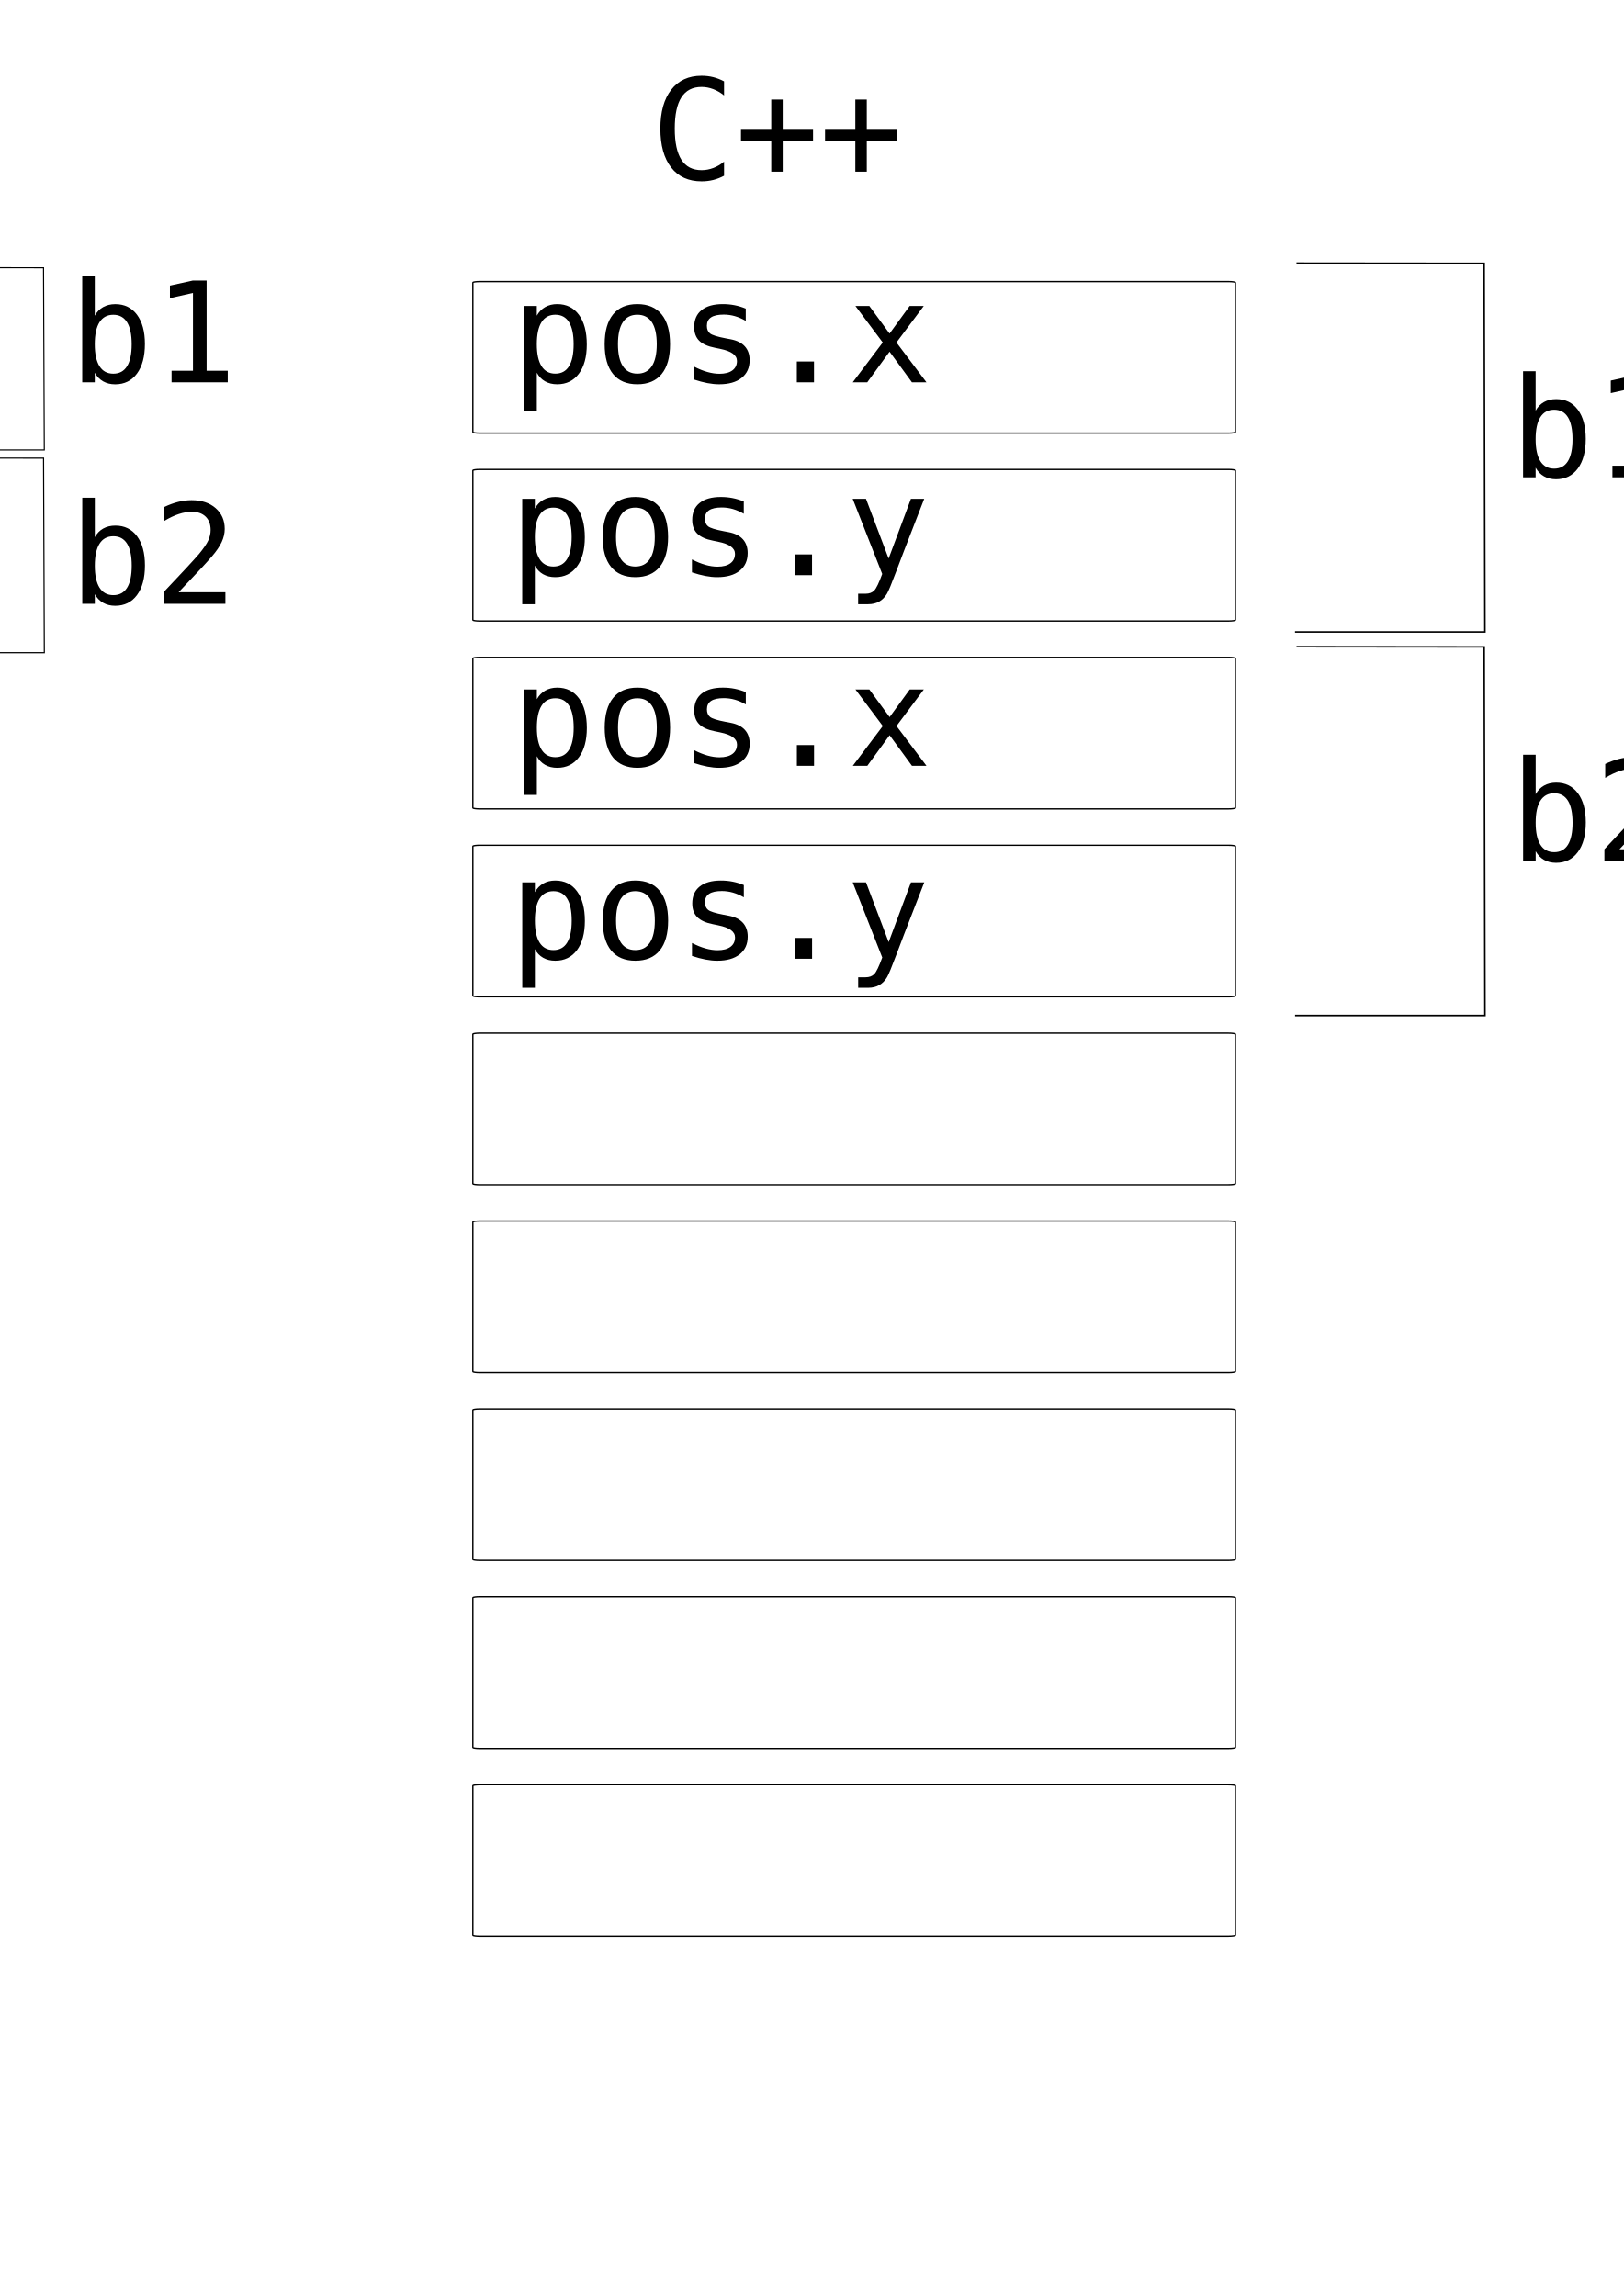
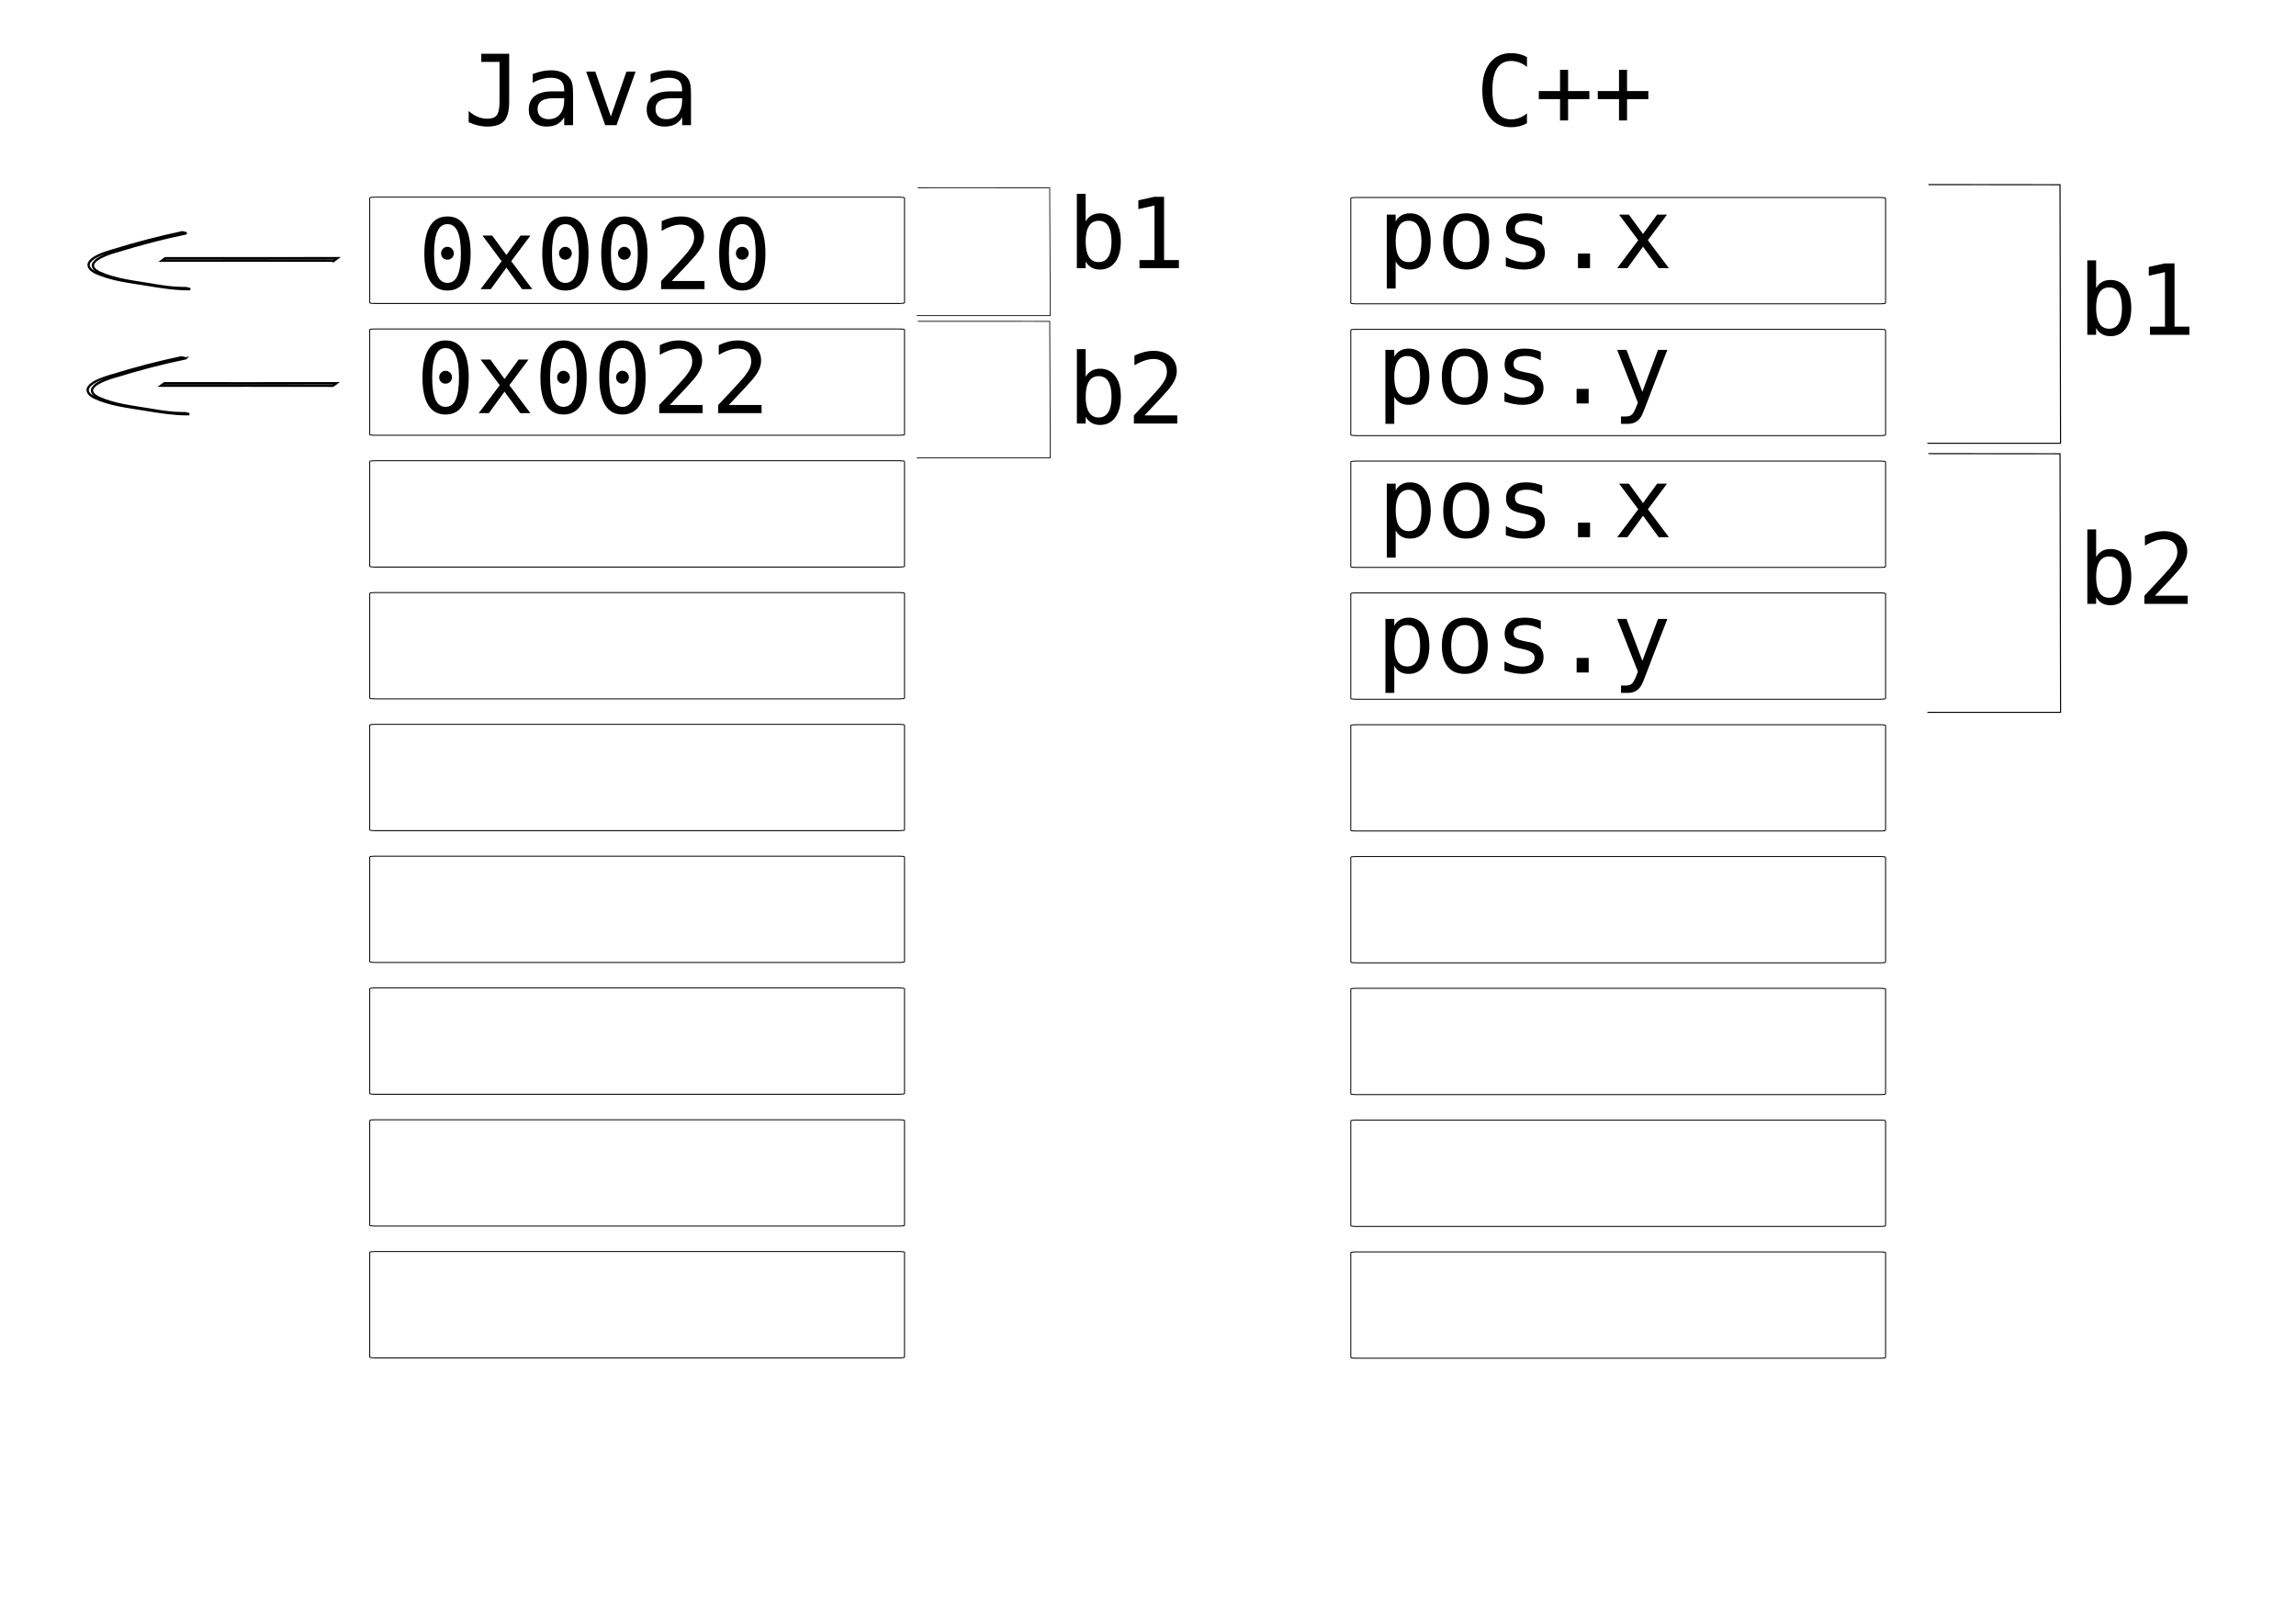
- <svg xmlns="http://www.w3.org/2000/svg" width="744.094" height="1052.362" id="svg2" version="1.1">
+ <svg xmlns="http://www.w3.org/2000/svg" width="1500.36" height="1052.36" id="svg2" version="1.1">
  <defs id="defs4" />
-   <g id="layer1">
-     <rect style="fill:none;stroke:#000000;stroke-width:0.609;stroke-miterlimit:4;stroke-opacity:1;stroke-dasharray:none" id="rect2985" width="349.462" height="69.462" x="216.698" y="129.06" rx="3.219" ry="0.462" />
-     <rect style="fill:none;stroke:#000000;stroke-width:0.609;stroke-miterlimit:4;stroke-opacity:1;stroke-dasharray:none" id="rect2985-4" width="349.462" height="69.462" x="216.698" y="215.18" rx="3.219" ry="0.462" />
-     <rect style="fill:none;stroke:#000000;stroke-width:0.609;stroke-miterlimit:4;stroke-opacity:1;stroke-dasharray:none" id="rect2985-3" width="349.462" height="69.462" x="216.698" y="301.301" rx="3.219" ry="0.462" />
-     <rect style="fill:none;stroke:#000000;stroke-width:0.609;stroke-miterlimit:4;stroke-opacity:1;stroke-dasharray:none" id="rect2985-8" width="349.462" height="69.462" x="216.698" y="387.421" rx="3.219" ry="0.462" />
-     <rect style="fill:none;stroke:#000000;stroke-width:0.609;stroke-miterlimit:4;stroke-opacity:1;stroke-dasharray:none" id="rect2985-5" width="349.462" height="69.462" x="216.698" y="473.542" rx="3.219" ry="0.462" />
-     <rect style="fill:none;stroke:#000000;stroke-width:0.609;stroke-miterlimit:4;stroke-opacity:1;stroke-dasharray:none" id="rect2985-1" width="349.462" height="69.462" x="216.698" y="559.662" rx="3.219" ry="0.462" />
-     <rect style="fill:none;stroke:#000000;stroke-width:0.609;stroke-miterlimit:4;stroke-opacity:1;stroke-dasharray:none" id="rect2985-11" width="349.462" height="69.462" x="216.698" y="645.783" rx="3.219" ry="0.462" />
-     <rect style="fill:none;stroke:#000000;stroke-width:0.609;stroke-miterlimit:4;stroke-opacity:1;stroke-dasharray:none" id="rect2985-2" width="349.462" height="69.462" x="216.698" y="731.904" rx="3.219" ry="0.462" />
-     <rect style="fill:none;stroke:#000000;stroke-width:0.609;stroke-miterlimit:4;stroke-opacity:1;stroke-dasharray:none" id="rect2985-84" width="349.462" height="69.462" x="216.698" y="818.024" rx="3.219" ry="0.462" />
-     <path style="fill:none;stroke:#000000;stroke-width:0.709px;stroke-linecap:butt;stroke-linejoin:miter;stroke-opacity:1" d="m 594.143,120.615 86.002,0.087 0.348,168.949 -87.03,0" id="path3916" />
-     <text xml:space="preserve" style="font-size:64px;font-style:normal;font-variant:normal;font-weight:normal;font-stretch:normal;text-align:start;line-height:125%;letter-spacing:0px;word-spacing:0px;writing-mode:lr-tb;text-anchor:start;fill:#000000;fill-opacity:1;stroke:none;font-family:Monospace;-inkscape-font-specification:Monospace" x="691.954" y="218.766" id="text3918">
-       <tspan id="tspan3920" x="691.954" y="218.766">b1</tspan>
+   <g id="layer1" transform="translate(0,-0.00128897)">
+     <rect style="fill:none;stroke:#000000;stroke-width:0.609;stroke-miterlimit:4;stroke-opacity:1;stroke-dasharray:none" id="rect2985" width="349.462" height="69.462" x="882.698" y="129.06" rx="3.219" ry="0.462" />
+     <rect style="fill:none;stroke:#000000;stroke-width:0.609;stroke-miterlimit:4;stroke-opacity:1;stroke-dasharray:none" id="rect2985-4" width="349.462" height="69.462" x="882.698" y="215.18" rx="3.219" ry="0.462" />
+     <rect style="fill:none;stroke:#000000;stroke-width:0.609;stroke-miterlimit:4;stroke-opacity:1;stroke-dasharray:none" id="rect2985-3" width="349.462" height="69.462" x="882.698" y="301.301" rx="3.219" ry="0.462" />
+     <rect style="fill:none;stroke:#000000;stroke-width:0.609;stroke-miterlimit:4;stroke-opacity:1;stroke-dasharray:none" id="rect2985-8" width="349.462" height="69.462" x="882.698" y="387.421" rx="3.219" ry="0.462" />
+     <rect style="fill:none;stroke:#000000;stroke-width:0.609;stroke-miterlimit:4;stroke-opacity:1;stroke-dasharray:none" id="rect2985-5" width="349.462" height="69.462" x="882.698" y="473.542" rx="3.219" ry="0.462" />
+     <rect style="fill:none;stroke:#000000;stroke-width:0.609;stroke-miterlimit:4;stroke-opacity:1;stroke-dasharray:none" id="rect2985-1" width="349.462" height="69.462" x="882.698" y="559.662" rx="3.219" ry="0.462" />
+     <rect style="fill:none;stroke:#000000;stroke-width:0.609;stroke-miterlimit:4;stroke-opacity:1;stroke-dasharray:none" id="rect2985-11" width="349.462" height="69.462" x="882.698" y="645.783" rx="3.219" ry="0.462" />
+     <rect style="fill:none;stroke:#000000;stroke-width:0.609;stroke-miterlimit:4;stroke-opacity:1;stroke-dasharray:none" id="rect2985-2" width="349.462" height="69.462" x="882.698" y="731.904" rx="3.219" ry="0.462" />
+     <rect style="fill:none;stroke:#000000;stroke-width:0.609;stroke-miterlimit:4;stroke-opacity:1;stroke-dasharray:none" id="rect2985-84" width="349.462" height="69.462" x="882.698" y="818.024" rx="3.219" ry="0.462" />
+     <path style="fill:none;stroke:#000000;stroke-width:0.709px;stroke-linecap:butt;stroke-linejoin:miter;stroke-opacity:1" d="m 1260.142,120.615 86.002,0.087 0.348,168.949 -87.03,0" id="path3916" />
+     <text xml:space="preserve" style="font-size:64px;font-style:normal;font-variant:normal;font-weight:normal;font-stretch:normal;text-align:start;line-height:125%;letter-spacing:0px;word-spacing:0px;writing-mode:lr-tb;text-anchor:start;fill:#000000;fill-opacity:1;stroke:none;font-family:Monospace;-inkscape-font-specification:Monospace" x="1357.955" y="218.766" id="text3918">
+       <tspan id="tspan3920" x="1357.955" y="218.766">b1</tspan>
    </text>
-     <rect style="fill:none;stroke:#000000;stroke-width:0.609;stroke-miterlimit:4;stroke-opacity:1;stroke-dasharray:none" id="rect2985-6" width="349.462" height="69.462" x="-424.396" y="128.825" rx="3.219" ry="0.462" />
-     <rect style="fill:none;stroke:#000000;stroke-width:0.609;stroke-miterlimit:4;stroke-opacity:1;stroke-dasharray:none" id="rect2985-4-5" width="349.462" height="69.462" x="-424.396" y="214.946" rx="3.219" ry="0.462" />
-     <rect style="fill:none;stroke:#000000;stroke-width:0.609;stroke-miterlimit:4;stroke-opacity:1;stroke-dasharray:none" id="rect2985-3-4" width="349.462" height="69.462" x="-424.396" y="301.066" rx="3.219" ry="0.462" />
-     <rect style="fill:none;stroke:#000000;stroke-width:0.609;stroke-miterlimit:4;stroke-opacity:1;stroke-dasharray:none" id="rect2985-8-9" width="349.462" height="69.462" x="-424.396" y="387.187" rx="3.219" ry="0.462" />
-     <rect style="fill:none;stroke:#000000;stroke-width:0.609;stroke-miterlimit:4;stroke-opacity:1;stroke-dasharray:none" id="rect2985-5-9" width="349.462" height="69.462" x="-424.396" y="473.307" rx="3.219" ry="0.462" />
-     <rect style="fill:none;stroke:#000000;stroke-width:0.609;stroke-miterlimit:4;stroke-opacity:1;stroke-dasharray:none" id="rect2985-1-2" width="349.462" height="69.462" x="-424.396" y="559.428" rx="3.219" ry="0.462" />
-     <rect style="fill:none;stroke:#000000;stroke-width:0.609;stroke-miterlimit:4;stroke-opacity:1;stroke-dasharray:none" id="rect2985-11-4" width="349.462" height="69.462" x="-424.396" y="645.548" rx="3.219" ry="0.462" />
-     <rect style="fill:none;stroke:#000000;stroke-width:0.609;stroke-miterlimit:4;stroke-opacity:1;stroke-dasharray:none" id="rect2985-2-4" width="349.462" height="69.462" x="-424.396" y="731.669" rx="3.219" ry="0.462" />
-     <rect style="fill:none;stroke:#000000;stroke-width:0.609;stroke-miterlimit:4;stroke-opacity:1;stroke-dasharray:none" id="rect2985-84-0" width="349.462" height="69.462" x="-424.396" y="817.789" rx="3.219" ry="0.462" />
-     <text xml:space="preserve" style="font-size:64px;font-style:normal;font-variant:normal;font-weight:normal;font-stretch:normal;text-align:start;line-height:125%;letter-spacing:0px;word-spacing:0px;writing-mode:lr-tb;text-anchor:start;fill:#000000;fill-opacity:1;stroke:none;font-family:Monospace;-inkscape-font-specification:Monospace" x="234.286" y="175.219" id="text5244">
-       <tspan id="tspan5246" x="234.286" y="175.219">pos.x</tspan>
+     <rect style="fill:none;stroke:#000000;stroke-width:0.609;stroke-miterlimit:4;stroke-opacity:1;stroke-dasharray:none" id="rect2985-6" width="349.462" height="69.462" x="241.604" y="128.825" rx="3.219" ry="0.462" />
+     <rect style="fill:none;stroke:#000000;stroke-width:0.609;stroke-miterlimit:4;stroke-opacity:1;stroke-dasharray:none" id="rect2985-4-5" width="349.462" height="69.462" x="241.604" y="214.946" rx="3.219" ry="0.462" />
+     <rect style="fill:none;stroke:#000000;stroke-width:0.609;stroke-miterlimit:4;stroke-opacity:1;stroke-dasharray:none" id="rect2985-3-4" width="349.462" height="69.462" x="241.604" y="301.066" rx="3.219" ry="0.462" />
+     <rect style="fill:none;stroke:#000000;stroke-width:0.609;stroke-miterlimit:4;stroke-opacity:1;stroke-dasharray:none" id="rect2985-8-9" width="349.462" height="69.462" x="241.604" y="387.187" rx="3.219" ry="0.462" />
+     <rect style="fill:none;stroke:#000000;stroke-width:0.609;stroke-miterlimit:4;stroke-opacity:1;stroke-dasharray:none" id="rect2985-5-9" width="349.462" height="69.462" x="241.604" y="473.307" rx="3.219" ry="0.462" />
+     <rect style="fill:none;stroke:#000000;stroke-width:0.609;stroke-miterlimit:4;stroke-opacity:1;stroke-dasharray:none" id="rect2985-1-2" width="349.462" height="69.462" x="241.604" y="559.428" rx="3.219" ry="0.462" />
+     <rect style="fill:none;stroke:#000000;stroke-width:0.609;stroke-miterlimit:4;stroke-opacity:1;stroke-dasharray:none" id="rect2985-11-4" width="349.462" height="69.462" x="241.604" y="645.548" rx="3.219" ry="0.462" />
+     <rect style="fill:none;stroke:#000000;stroke-width:0.609;stroke-miterlimit:4;stroke-opacity:1;stroke-dasharray:none" id="rect2985-2-4" width="349.462" height="69.462" x="241.604" y="731.669" rx="3.219" ry="0.462" />
+     <rect style="fill:none;stroke:#000000;stroke-width:0.609;stroke-miterlimit:4;stroke-opacity:1;stroke-dasharray:none" id="rect2985-84-0" width="349.462" height="69.462" x="241.604" y="817.789" rx="3.219" ry="0.462" />
+     <text xml:space="preserve" style="font-size:64px;font-style:normal;font-variant:normal;font-weight:normal;font-stretch:normal;text-align:start;line-height:125%;letter-spacing:0px;word-spacing:0px;writing-mode:lr-tb;text-anchor:start;fill:#000000;fill-opacity:1;stroke:none;font-family:Monospace;-inkscape-font-specification:Monospace" x="900.286" y="175.219" id="text5244">
+       <tspan id="tspan5246" x="900.286" y="175.219">pos.x</tspan>
    </text>
-     <text xml:space="preserve" style="font-size:64px;font-style:normal;font-variant:normal;font-weight:normal;font-stretch:normal;text-align:start;line-height:125%;letter-spacing:0px;word-spacing:0px;writing-mode:lr-tb;text-anchor:start;fill:#000000;fill-opacity:1;stroke:none;font-family:Monospace;-inkscape-font-specification:Monospace" x="233.382" y="263.628" id="text5244-6">
-       <tspan id="tspan5246-8" x="233.382" y="263.628">pos.y</tspan>
+     <text xml:space="preserve" style="font-size:64px;font-style:normal;font-variant:normal;font-weight:normal;font-stretch:normal;text-align:start;line-height:125%;letter-spacing:0px;word-spacing:0px;writing-mode:lr-tb;text-anchor:start;fill:#000000;fill-opacity:1;stroke:none;font-family:Monospace;-inkscape-font-specification:Monospace" x="899.382" y="263.628" id="text5244-6">
+       <tspan id="tspan5246-8" x="899.382" y="263.628">pos.y</tspan>
    </text>
-     <path style="fill:none;stroke:#000000;stroke-width:0.709px;stroke-linecap:butt;stroke-linejoin:miter;stroke-opacity:1" d="m 594.162,296.416 86.002,0.087 0.348,168.949 -87.03,0" id="path3916-5" />
-     <text xml:space="preserve" style="font-size:64px;font-style:normal;font-variant:normal;font-weight:normal;font-stretch:normal;text-align:start;line-height:125%;letter-spacing:0px;word-spacing:0px;writing-mode:lr-tb;text-anchor:start;fill:#000000;fill-opacity:1;stroke:none;font-family:Monospace;-inkscape-font-specification:Monospace" x="691.974" y="394.566" id="text3918-8">
-       <tspan id="tspan3920-6" x="691.974" y="394.566">b2</tspan>
+     <path style="fill:none;stroke:#000000;stroke-width:0.709px;stroke-linecap:butt;stroke-linejoin:miter;stroke-opacity:1" d="m 1260.162,296.416 86.002,0.087 0.348,168.949 -87.03,0" id="path3916-5" />
+     <text xml:space="preserve" style="font-size:64px;font-style:normal;font-variant:normal;font-weight:normal;font-stretch:normal;text-align:start;line-height:125%;letter-spacing:0px;word-spacing:0px;writing-mode:lr-tb;text-anchor:start;fill:#000000;fill-opacity:1;stroke:none;font-family:Monospace;-inkscape-font-specification:Monospace" x="1357.974" y="394.566" id="text3918-8">
+       <tspan id="tspan3920-6" x="1357.974" y="394.566">b2</tspan>
    </text>
-     <text xml:space="preserve" style="font-size:64px;font-style:normal;font-variant:normal;font-weight:normal;font-stretch:normal;text-align:start;line-height:125%;letter-spacing:0px;word-spacing:0px;writing-mode:lr-tb;text-anchor:start;fill:#000000;fill-opacity:1;stroke:none;font-family:Monospace;-inkscape-font-specification:Monospace" x="234.305" y="351.02" id="text5244-68">
-       <tspan id="tspan5246-6" x="234.305" y="351.02">pos.x</tspan>
+     <text xml:space="preserve" style="font-size:64px;font-style:normal;font-variant:normal;font-weight:normal;font-stretch:normal;text-align:start;line-height:125%;letter-spacing:0px;word-spacing:0px;writing-mode:lr-tb;text-anchor:start;fill:#000000;fill-opacity:1;stroke:none;font-family:Monospace;-inkscape-font-specification:Monospace" x="900.305" y="351.02" id="text5244-68">
+       <tspan id="tspan5246-6" x="900.305" y="351.02">pos.x</tspan>
    </text>
-     <text xml:space="preserve" style="font-size:64px;font-style:normal;font-variant:normal;font-weight:normal;font-stretch:normal;text-align:start;line-height:125%;letter-spacing:0px;word-spacing:0px;writing-mode:lr-tb;text-anchor:start;fill:#000000;fill-opacity:1;stroke:none;font-family:Monospace;-inkscape-font-specification:Monospace" x="233.401" y="439.429" id="text5244-6-3">
-       <tspan id="tspan5246-8-2" x="233.401" y="439.429">pos.y</tspan>
+     <text xml:space="preserve" style="font-size:64px;font-style:normal;font-variant:normal;font-weight:normal;font-stretch:normal;text-align:start;line-height:125%;letter-spacing:0px;word-spacing:0px;writing-mode:lr-tb;text-anchor:start;fill:#000000;fill-opacity:1;stroke:none;font-family:Monospace;-inkscape-font-specification:Monospace" x="899.401" y="439.429" id="text5244-6-3">
+       <tspan id="tspan5246-8-2" x="899.401" y="439.429">pos.y</tspan>
    </text>
-     <text xml:space="preserve" style="font-size:64px;font-style:normal;font-variant:normal;font-weight:normal;font-stretch:normal;text-align:start;line-height:125%;letter-spacing:0px;word-spacing:0px;writing-mode:lr-tb;text-anchor:start;fill:#000000;fill-opacity:1;stroke:none;font-family:Monospace;-inkscape-font-specification:Monospace" x="-392.857" y="188.934" id="text5321">
-       <tspan id="tspan5323" x="-392.857" y="188.934">0x0020</tspan>
+     <text xml:space="preserve" style="font-size:64px;font-style:normal;font-variant:normal;font-weight:normal;font-stretch:normal;text-align:start;line-height:125%;letter-spacing:0px;word-spacing:0px;writing-mode:lr-tb;text-anchor:start;fill:#000000;fill-opacity:1;stroke:none;font-family:Monospace;-inkscape-font-specification:Monospace" x="273.143" y="188.934" id="text5321">
+       <tspan id="tspan5323" x="273.143" y="188.934">0x0020</tspan>
    </text>
-     <text xml:space="preserve" style="font-size:64px;font-style:normal;font-variant:normal;font-weight:normal;font-stretch:normal;text-align:start;line-height:125%;letter-spacing:0px;word-spacing:0px;writing-mode:lr-tb;text-anchor:start;fill:#000000;fill-opacity:1;stroke:none;font-family:Monospace;-inkscape-font-specification:Monospace" x="-394.087" y="269.945" id="text5321-2">
-       <tspan id="tspan5323-9" x="-394.087" y="269.945">0x0022</tspan>
+     <text xml:space="preserve" style="font-size:64px;font-style:normal;font-variant:normal;font-weight:normal;font-stretch:normal;text-align:start;line-height:125%;letter-spacing:0px;word-spacing:0px;writing-mode:lr-tb;text-anchor:start;fill:#000000;fill-opacity:1;stroke:none;font-family:Monospace;-inkscape-font-specification:Monospace" x="271.913" y="269.945" id="text5321-2">
+       <tspan id="tspan5323-9" x="271.913" y="269.945">0x0022</tspan>
    </text>
-     <path style="fill:none;stroke:#000000;stroke-width:0.499px;stroke-linecap:butt;stroke-linejoin:miter;stroke-opacity:1" d="m -66.264,122.696 86.209,0.043 0.349,83.489 -87.24,0" id="path3916-2" />
-     <text xml:space="preserve" style="font-size:64px;font-style:normal;font-variant:normal;font-weight:normal;font-stretch:normal;text-align:start;line-height:125%;letter-spacing:0px;word-spacing:0px;writing-mode:lr-tb;text-anchor:start;fill:#000000;fill-opacity:1;stroke:none;font-family:Monospace;-inkscape-font-specification:Monospace" x="31.651" y="175.237" id="text3918-1">
-       <tspan id="tspan3920-0" x="31.651" y="175.237">b1</tspan>
+     <path style="fill:none;stroke:#000000;stroke-width:0.499px;stroke-linecap:butt;stroke-linejoin:miter;stroke-opacity:1" d="m 599.736,122.696 86.209,0.043 0.349,83.489 -87.24,0" id="path3916-2" />
+     <text xml:space="preserve" style="font-size:64px;font-style:normal;font-variant:normal;font-weight:normal;font-stretch:normal;text-align:start;line-height:125%;letter-spacing:0px;word-spacing:0px;writing-mode:lr-tb;text-anchor:start;fill:#000000;fill-opacity:1;stroke:none;font-family:Monospace;-inkscape-font-specification:Monospace" x="697.651" y="175.237" id="text3918-1">
+       <tspan id="tspan3920-0" x="697.651" y="175.237">b1</tspan>
    </text>
-     <path style="fill:none;stroke:#000000;stroke-width:0.516px;stroke-linecap:butt;stroke-linejoin:miter;stroke-opacity:1" d="m -66.236,209.934 86.193,0.046 0.349,89.183 -87.224,0" id="path3916-5-6" />
-     <text xml:space="preserve" style="font-size:64px;font-style:normal;font-variant:normal;font-weight:normal;font-stretch:normal;text-align:start;line-height:125%;letter-spacing:0px;word-spacing:0px;writing-mode:lr-tb;text-anchor:start;fill:#000000;fill-opacity:1;stroke:none;font-family:Monospace;-inkscape-font-specification:Monospace" x="31.671" y="276.753" id="text3918-8-1">
-       <tspan id="tspan3920-6-9" x="31.671" y="276.753">b2</tspan>
+     <path style="fill:none;stroke:#000000;stroke-width:0.516px;stroke-linecap:butt;stroke-linejoin:miter;stroke-opacity:1" d="m 599.764,209.934 86.193,0.046 0.349,89.183 -87.224,0" id="path3916-5-6" />
+     <text xml:space="preserve" style="font-size:64px;font-style:normal;font-variant:normal;font-weight:normal;font-stretch:normal;text-align:start;line-height:125%;letter-spacing:0px;word-spacing:0px;writing-mode:lr-tb;text-anchor:start;fill:#000000;fill-opacity:1;stroke:none;font-family:Monospace;-inkscape-font-specification:Monospace" x="697.671" y="276.753" id="text3918-8-1">
+       <tspan id="tspan3920-6-9" x="697.671" y="276.753">b2</tspan>
    </text>
-     <path style="fill:none;stroke:#000000;stroke-width:1.5;stroke-miterlimit:4;stroke-opacity:1;stroke-dasharray:none" id="path5379" d="m -447.821,170.335 c -18.428,-0.032 -36.857,-0.039 -55.285,-0.043 -19.023,-0.007 -38.046,5.6e-4 -57.069,0.021 0,0 2.223,-1.615 2.223,-1.615 l 0,0 c 19.004,0.02 38.008,0.028 57.012,0.021 18.468,-0.005 36.936,-0.011 55.404,-0.043 0,0 -2.285,1.66 -2.285,1.66 z" />
-     <path style="fill:none;stroke:#000000;stroke-width:1.5;stroke-miterlimit:4;stroke-opacity:1;stroke-dasharray:none" id="path5404" d="m -544.067,152.411 c -15.207,3.106 -30.257,7.086 -45.087,11.657 -2.592,0.682 -21.004,5.718 -14.862,11.965 0.786,0.8 1.846,1.275 2.769,1.912 10.67,4.896 22.519,6.022 33.969,7.956 7.155,1.275 14.26,2.322 21.522,2.358 0.443,-0.012 0.886,-0.024 1.329,-0.036 0,0 2.751,0.702 2.751,0.702 l 0,0 c -0.447,0.014 -0.893,0.029 -1.34,0.043 -9.098,-0.016 -18.07,-1.493 -27.027,-2.943 -11.473,-1.934 -23.37,-3.059 -34.015,-8.081 -0.926,-0.681 -2.008,-1.189 -2.778,-2.042 -6.102,-6.766 12.019,-11.58 15.014,-12.437 14.807,-4.578 29.84,-8.536 45.009,-11.716 0,0 2.745,0.664 2.745,0.664 z" />
-     <path style="fill:none;stroke:#000000;stroke-width:1.5;stroke-miterlimit:4;stroke-opacity:1;stroke-dasharray:none" id="path5379-5" d="m -448.44,252.054 c -18.428,-0.032 -36.857,-0.039 -55.285,-0.043 -19.023,-0.007 -38.046,5.6e-4 -57.069,0.021 0,0 2.223,-1.615 2.223,-1.615 l 0,0 c 19.004,0.02 38.008,0.028 57.012,0.021 18.468,-0.005 36.936,-0.011 55.404,-0.043 0,0 -2.285,1.66 -2.285,1.66 z" />
-     <path style="fill:none;stroke:#000000;stroke-width:1.5;stroke-miterlimit:4;stroke-opacity:1;stroke-dasharray:none" id="path5404-9" d="m -544.687,234.13 c -15.207,3.106 -30.257,7.086 -45.087,11.657 -2.592,0.682 -21.004,5.718 -14.862,11.965 0.786,0.8 1.846,1.275 2.769,1.912 10.67,4.896 22.519,6.022 33.969,7.956 7.155,1.275 14.26,2.322 21.522,2.358 0.443,-0.012 0.886,-0.024 1.329,-0.036 0,0 2.751,0.702 2.751,0.702 l 0,0 c -0.447,0.014 -0.893,0.029 -1.34,0.043 -9.098,-0.016 -18.07,-1.493 -27.027,-2.943 -11.473,-1.934 -23.37,-3.059 -34.015,-8.081 -0.926,-0.681 -2.008,-1.189 -2.778,-2.042 -6.102,-6.766 12.019,-11.58 15.014,-12.437 14.807,-4.578 29.84,-8.536 45.009,-11.716 0,0 2.745,0.664 2.745,0.664 z" />
-     <text xml:space="preserve" style="font-size:64px;font-style:normal;font-variant:normal;font-weight:normal;font-stretch:normal;text-align:start;line-height:125%;letter-spacing:0px;word-spacing:0px;writing-mode:lr-tb;text-anchor:start;fill:#000000;fill-opacity:1;stroke:none;font-family:Monospace;-inkscape-font-specification:Monospace" x="-363.143" y="81.791" id="text5427">
-       <tspan id="tspan5429" x="-363.143" y="81.791">Java</tspan>
+     <path style="fill:none;stroke:#000000;stroke-width:1.5;stroke-miterlimit:4;stroke-opacity:1;stroke-dasharray:none" id="path5379" d="m 218.179,170.335 c -18.428,-0.032 -36.857,-0.039 -55.285,-0.043 -19.023,-0.007 -38.046,5.6e-4 -57.069,0.021 0,0 2.223,-1.615 2.223,-1.615 l 0,0 c 19.004,0.02 38.008,0.028 57.012,0.021 18.468,-0.005 36.936,-0.011 55.404,-0.043 0,0 -2.285,1.66 -2.285,1.66 z" />
+     <path style="fill:none;stroke:#000000;stroke-width:1.5;stroke-miterlimit:4;stroke-opacity:1;stroke-dasharray:none" id="path5404" d="m 121.933,152.411 c -15.207,3.106 -30.257,7.086 -45.087,11.657 -2.592,0.682 -21.004,5.718 -14.862,11.965 0.786,0.8 1.846,1.275 2.769,1.912 10.67,4.896 22.519,6.022 33.969,7.956 7.155,1.275 14.26,2.322 21.522,2.358 0.443,-0.012 0.886,-0.024 1.329,-0.036 0,0 2.751,0.702 2.751,0.702 l 0,0 c -0.447,0.014 -0.893,0.029 -1.34,0.043 -9.098,-0.016 -18.07,-1.493 -27.027,-2.943 -11.473,-1.934 -23.37,-3.059 -34.015,-8.081 -0.926,-0.681 -2.008,-1.189 -2.778,-2.042 -6.102,-6.766 12.019,-11.58 15.014,-12.437 14.807,-4.578 29.84,-8.536 45.009,-11.716 0,0 2.745,0.664 2.745,0.664 z" />
+     <path style="fill:none;stroke:#000000;stroke-width:1.5;stroke-miterlimit:4;stroke-opacity:1;stroke-dasharray:none" id="path5379-5" d="m 217.56,252.054 c -18.428,-0.032 -36.857,-0.039 -55.285,-0.043 -19.023,-0.007 -38.046,5.6e-4 -57.069,0.021 0,0 2.223,-1.615 2.223,-1.615 l 0,0 c 19.004,0.02 38.008,0.028 57.012,0.021 18.468,-0.005 36.936,-0.011 55.404,-0.043 0,0 -2.285,1.66 -2.285,1.66 z" />
+     <path style="fill:none;stroke:#000000;stroke-width:1.5;stroke-miterlimit:4;stroke-opacity:1;stroke-dasharray:none" id="path5404-9" d="m 121.313,234.13 c -15.207,3.106 -30.257,7.086 -45.087,11.657 -2.592,0.682 -21.004,5.718 -14.862,11.965 0.786,0.8 1.846,1.275 2.769,1.912 10.67,4.896 22.519,6.022 33.969,7.956 7.155,1.275 14.26,2.322 21.522,2.358 0.443,-0.012 0.886,-0.024 1.329,-0.036 0,0 2.751,0.702 2.751,0.702 l 0,0 c -0.447,0.014 -0.893,0.029 -1.34,0.043 -9.098,-0.016 -18.07,-1.493 -27.027,-2.943 -11.473,-1.934 -23.37,-3.059 -34.015,-8.081 -0.926,-0.681 -2.008,-1.189 -2.778,-2.042 -6.102,-6.766 12.019,-11.58 15.014,-12.437 14.807,-4.578 29.84,-8.536 45.009,-11.716 0,0 2.745,0.664 2.745,0.664 z" />
+     <text xml:space="preserve" style="font-size:64px;font-style:normal;font-variant:normal;font-weight:normal;font-stretch:normal;text-align:start;line-height:125%;letter-spacing:0px;word-spacing:0px;writing-mode:lr-tb;text-anchor:start;fill:#000000;fill-opacity:1;stroke:none;font-family:Monospace;-inkscape-font-specification:Monospace" x="302.857" y="81.791" id="text5427">
+       <tspan id="tspan5429" x="302.857" y="81.791">Java</tspan>
    </text>
-     <text xml:space="preserve" style="font-size:64px;font-style:normal;font-variant:normal;font-weight:normal;font-stretch:normal;text-align:start;line-height:125%;letter-spacing:0px;word-spacing:0px;writing-mode:lr-tb;text-anchor:start;fill:#000000;fill-opacity:1;stroke:none;font-family:Monospace;-inkscape-font-specification:Monospace" x="298.286" y="82.213" id="text5431">
-       <tspan id="tspan5433" x="298.286" y="82.213">C++</tspan>
+     <text xml:space="preserve" style="font-size:64px;font-style:normal;font-variant:normal;font-weight:normal;font-stretch:normal;text-align:start;line-height:125%;letter-spacing:0px;word-spacing:0px;writing-mode:lr-tb;text-anchor:start;fill:#000000;fill-opacity:1;stroke:none;font-family:Monospace;-inkscape-font-specification:Monospace" x="964.286" y="82.213" id="text5431">
+       <tspan id="tspan5433" x="964.286" y="82.213">C++</tspan>
    </text>
  </g>
</svg>
